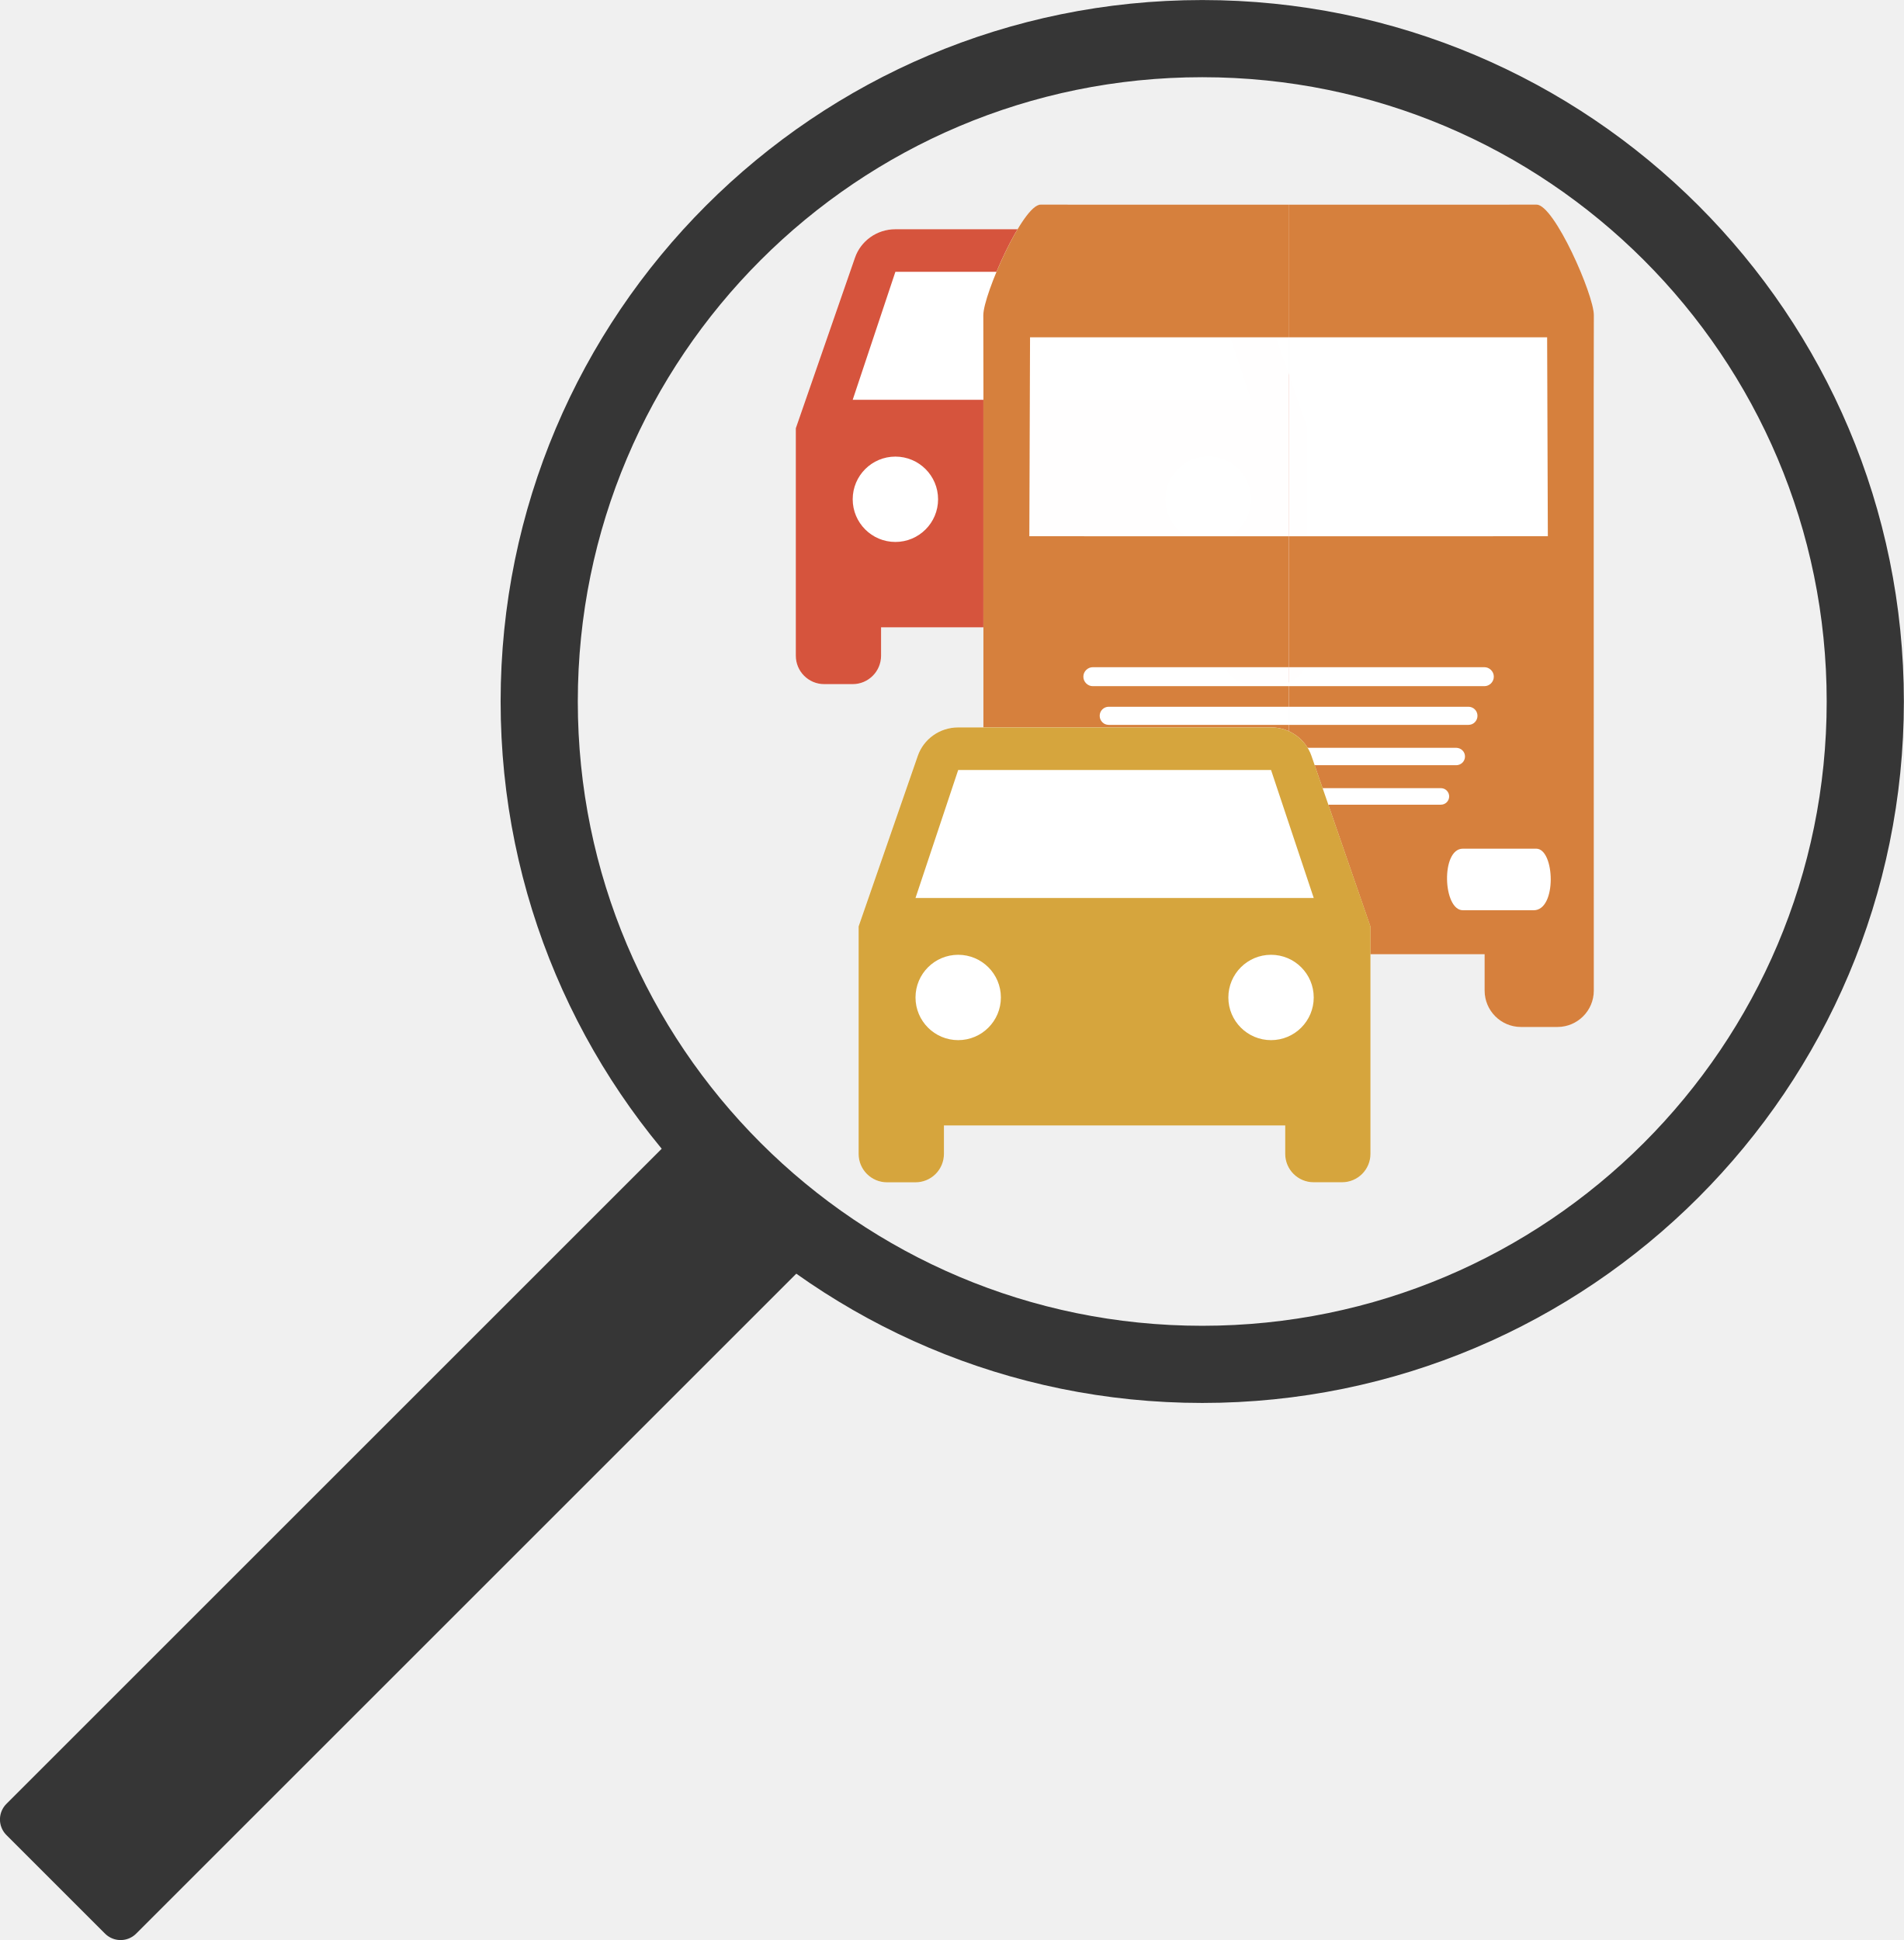
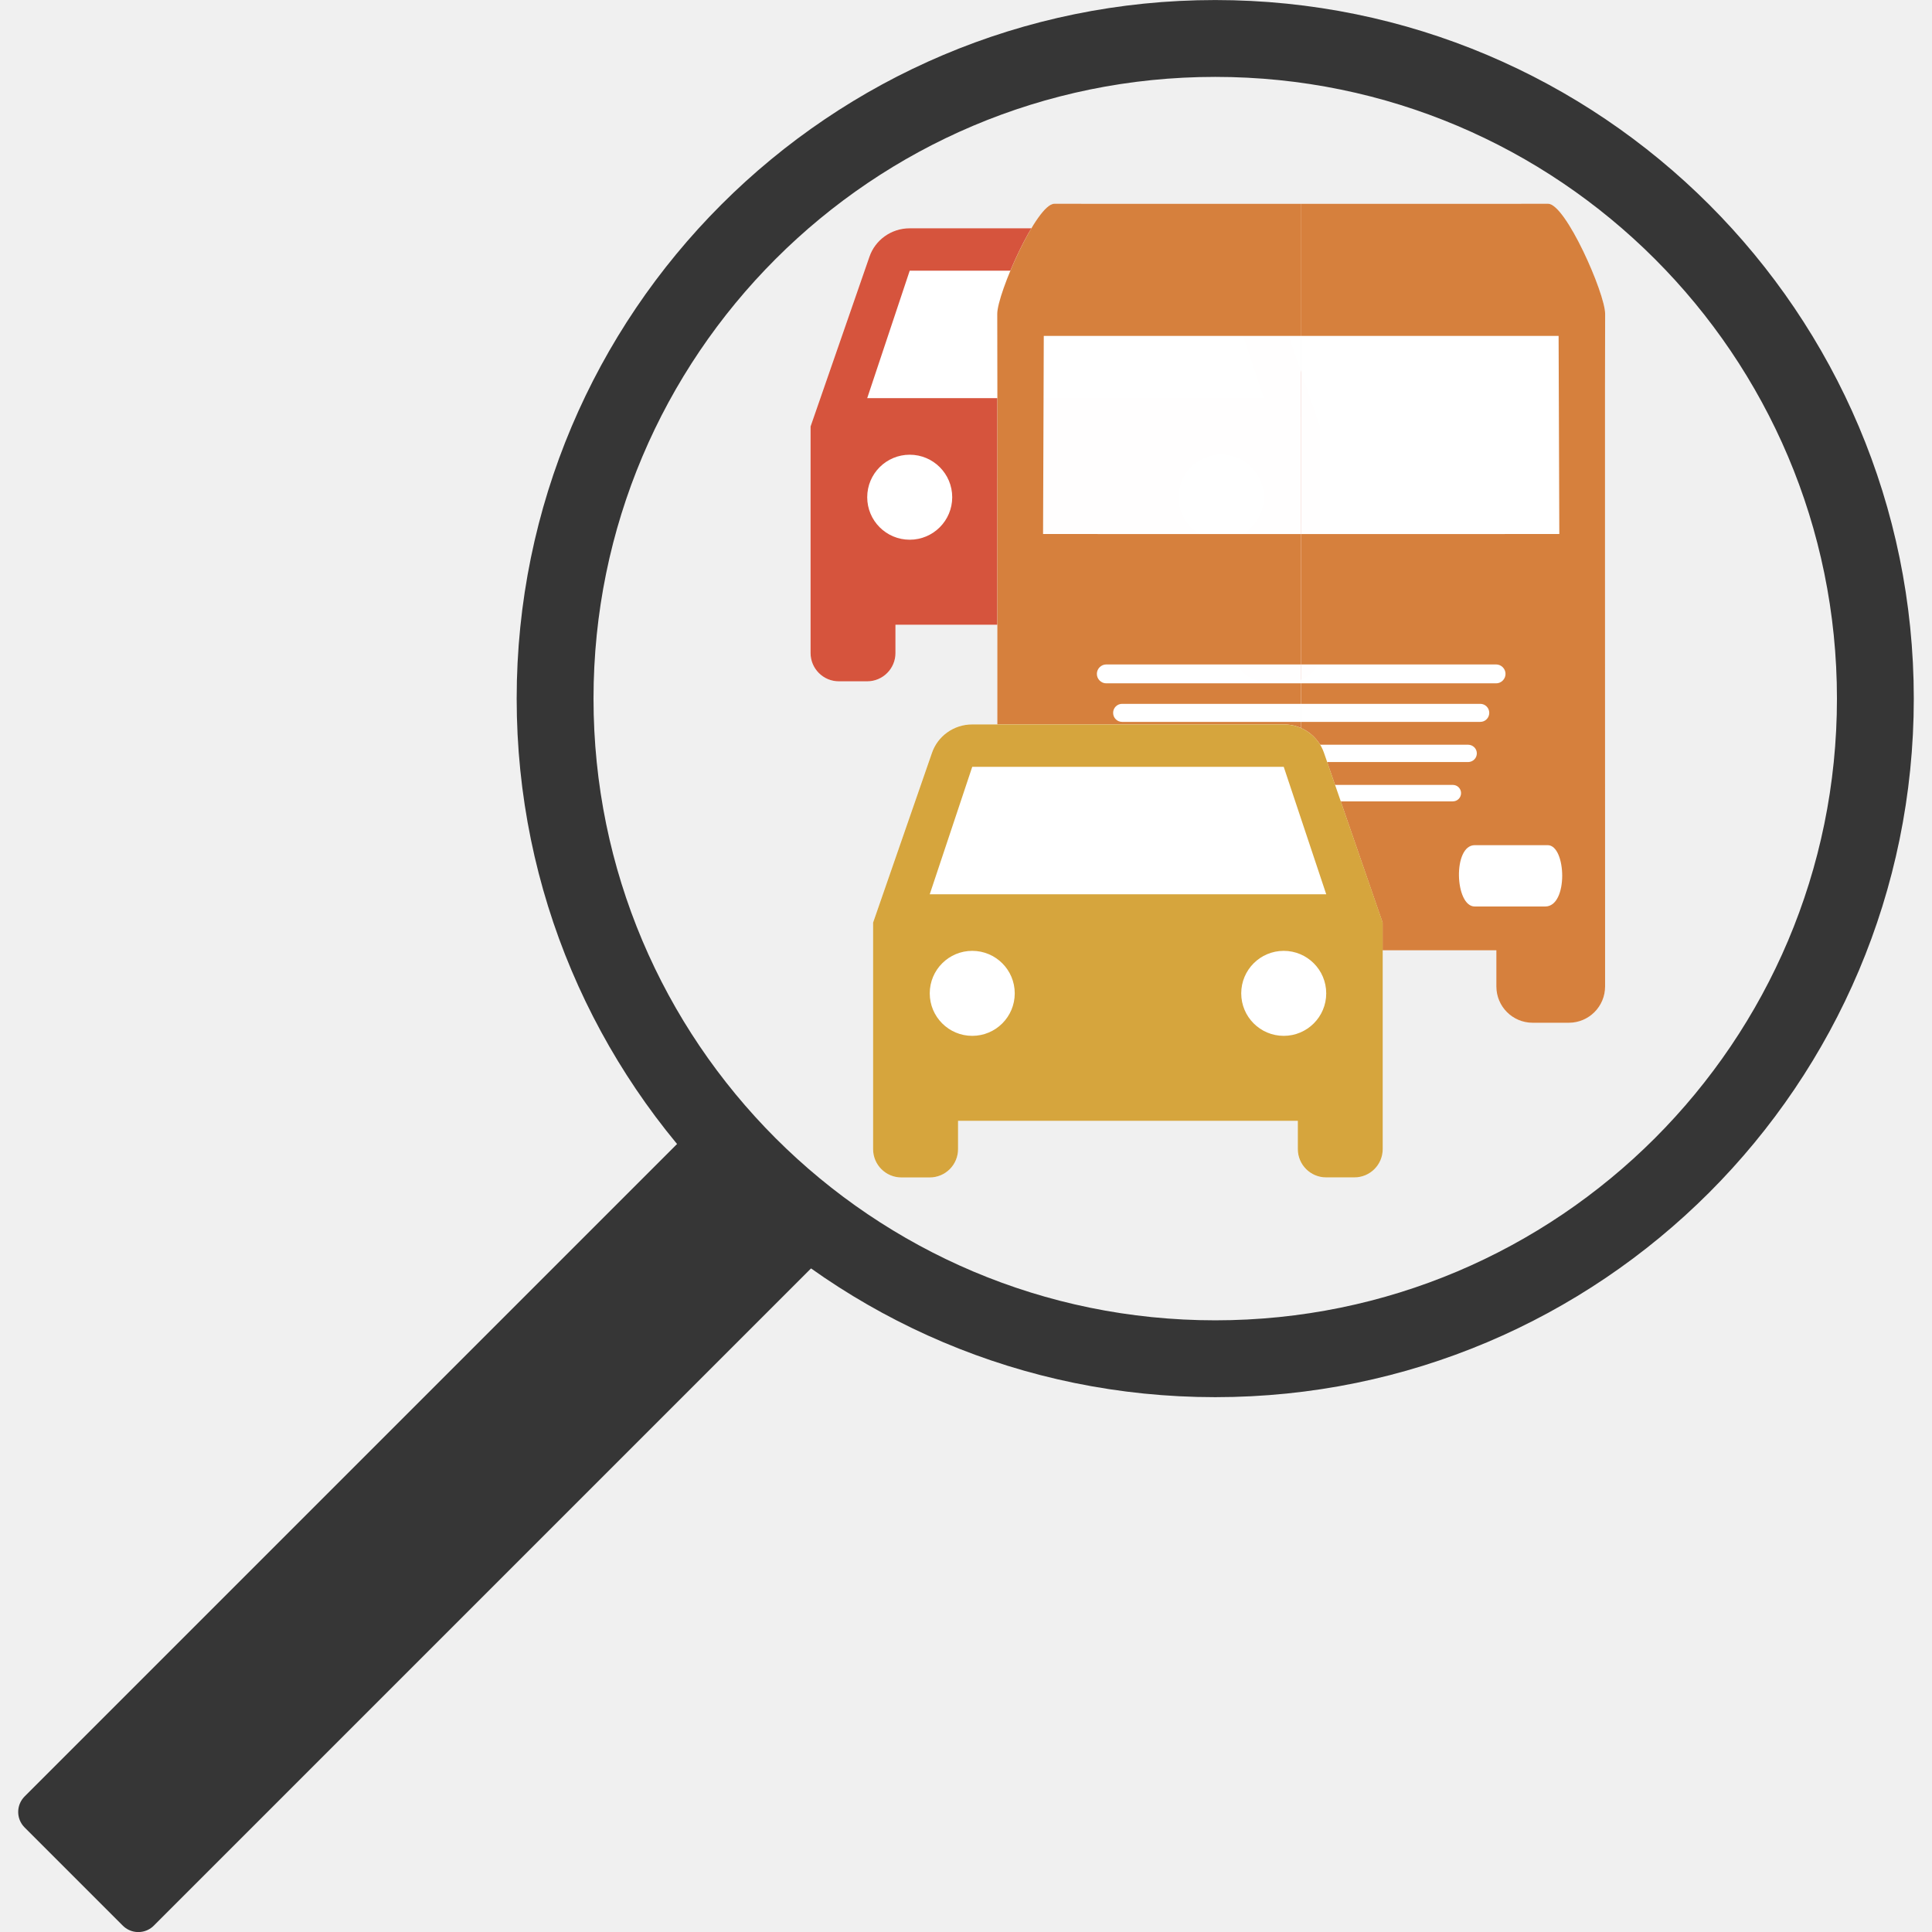
- <svg xmlns="http://www.w3.org/2000/svg" width="28.737mm" height="29.29mm" viewBox="0 0 28.737 29.29" version="1.1" id="svg5">
+ <svg xmlns="http://www.w3.org/2000/svg" width="29.29mm" height="29.29mm" viewBox="0 0 29.29 29.29" version="1.1" id="svg5">
  <defs id="defs2">
    <linearGradient id="linearGradient17439">
      <stop style="stop-color:#fefefe;stop-opacity:1;" offset="0" id="stop17437" />
    </linearGradient>
  </defs>
  <g id="layer3" style="display:none">
    <path d="m 87.556,51.984 h -2.646 l -1.323,1.587 v 0.794 h 0.529 a 0.794,0.794 0 0 0 0.794,0.794 0.794,0.794 0 0 0 0.794,-0.794 h 1.587 a 0.794,0.794 0 0 0 0.794,0.794 0.794,0.794 0 0 0 0.794,-0.794 h 0.529 v -0.794 c 0,-0.294 -0.235,-0.529 -0.529,-0.529 h -0.529 l -0.794,-1.058 m -2.514,0.397 h 1.058 v 0.661 h -1.587 l 0.529,-0.661 m 1.455,0 h 0.926 l 0.519,0.661 h -1.445 v -0.661 m -1.587,1.587 a 0.397,0.397 0 0 1 0.397,0.397 0.397,0.397 0 0 1 -0.397,0.397 0.397,0.397 0 0 1 -0.397,-0.397 0.397,0.397 0 0 1 0.397,-0.397 m 3.175,0 a 0.397,0.397 0 0 1 0.397,0.397 0.397,0.397 0 0 1 -0.397,0.397 0.397,0.397 0 0 1 -0.397,-0.397 0.397,0.397 0 0 1 0.397,-0.397 z" id="path13603" style="display:inline;stroke-width:0.265" transform="translate(-46.54302,-57.85585)" />
    <path d="m 95.7,54.784 a 0.397,0.397 0 0 1 -0.397,-0.397 0.397,0.397 0 0 1 0.397,-0.397 0.397,0.397 0 0 1 0.397,0.397 0.397,0.397 0 0 1 -0.397,0.397 m 0.397,-2.381 0.519,0.661 h -1.18 v -0.661 m -2.91,2.381 a 0.397,0.397 0 0 1 -0.397,-0.397 0.397,0.397 0 0 1 0.397,-0.397 0.397,0.397 0 0 1 0.397,0.397 0.397,0.397 0 0 1 -0.397,0.397 m 3.704,-2.778 h -0.794 v -1.058 h -3.704 c -0.294,0 -0.529,0.235 -0.529,0.529 v 2.91 h 0.529 a 0.794,0.794 0 0 0 0.794,0.794 0.794,0.794 0 0 0 0.794,-0.794 h 1.587 a 0.794,0.794 0 0 0 0.794,0.794 0.794,0.794 0 0 0 0.794,-0.794 h 0.529 v -1.323 z" id="path13612" style="display:inline;stroke-width:0.265" transform="translate(-46.54302,-57.85585)" />
  </g>
  <g id="layer1" transform="translate(-46.54302,-57.85585)" style="display:inline">
-     <g id="g26256" transform="matrix(0.8411413,0,0,0.8411413,-24.94959,4.557015)">
-       <g id="g26737" transform="translate(16.44348,-1.405402)">
-         <path d="m 90.957,69.394 c -0.102,-0.296 -0.388,-0.51 -0.725,-0.51 h -5.614 c -0.337,0 -0.623,0.214 -0.725,0.51 l -1.062,3.062 v 4.083 c 10e-7,0.282 0.228,0.51 0.51,0.51 h 0.51 c 0.282,0 0.51,-0.228 0.51,-0.51 v -0.51 h 6.124 v 0.51 c 10e-7,0.282 0.228,0.51 0.51,0.51 h 0.51 c 0.282,0 0.51,-0.228 0.51,-0.51 v -4.083 z" id="path26252" style="fill:#ffffff;fill-opacity:1;stroke:none;stroke-width:0.51" />
-         <path d="m 83.853,71.946 0.766,-2.297 h 5.614 l 0.766,2.297 m -0.766,2.552 a 0.766,0.766 0 0 1 -0.766,-0.766 0.766,0.766 0 0 1 0.766,-0.766 0.766,0.766 0 0 1 0.766,0.766 0.766,0.766 0 0 1 -0.766,0.766 m -5.614,0 a 0.766,0.766 0 0 1 -0.766,-0.766 0.766,0.766 0 0 1 0.766,-0.766 0.766,0.766 0 0 1 0.766,0.766 0.766,0.766 0 0 1 -0.766,0.766 m 6.339,-5.103 c -0.102,-0.296 -0.388,-0.51 -0.725,-0.51 h -5.614 c -0.337,0 -0.623,0.214 -0.725,0.51 l -1.062,3.062 v 4.083 a 0.51,0.51 0 0 0 0.51,0.51 h 0.51 a 0.51,0.51 0 0 0 0.51,-0.51 v -0.51 h 6.124 v 0.51 a 0.51,0.51 0 0 0 0.51,0.51 h 0.51 a 0.51,0.51 0 0 0 0.51,-0.51 v -4.083 z" id="path26254" style="fill:#d6543d;fill-opacity:1;stroke-width:0.51" />
+     <g id="g854" transform="translate(0.2765011)">
+       <g id="g26256" transform="matrix(0.8411413,0,0,0.8411413,-24.94959,4.557015)">
+         <g id="g26737" transform="translate(16.44348,-1.405402)">
+           <path d="m 90.957,69.394 c -0.102,-0.296 -0.388,-0.51 -0.725,-0.51 h -5.614 c -0.337,0 -0.623,0.214 -0.725,0.51 l -1.062,3.062 v 4.083 c 10e-7,0.282 0.228,0.51 0.51,0.51 h 0.51 c 0.282,0 0.51,-0.228 0.51,-0.51 v -0.51 h 6.124 v 0.51 c 10e-7,0.282 0.228,0.51 0.51,0.51 h 0.51 c 0.282,0 0.51,-0.228 0.51,-0.51 v -4.083 z" id="path26252" style="fill:#ffffff;fill-opacity:1;stroke:none;stroke-width:0.51" />
+           <path d="m 83.853,71.946 0.766,-2.297 h 5.614 l 0.766,2.297 m -0.766,2.552 a 0.766,0.766 0 0 1 -0.766,-0.766 0.766,0.766 0 0 1 0.766,-0.766 0.766,0.766 0 0 1 0.766,0.766 0.766,0.766 0 0 1 -0.766,0.766 m -5.614,0 a 0.766,0.766 0 0 1 -0.766,-0.766 0.766,0.766 0 0 1 0.766,-0.766 0.766,0.766 0 0 1 0.766,0.766 0.766,0.766 0 0 1 -0.766,0.766 m 6.339,-5.103 c -0.102,-0.296 -0.388,-0.51 -0.725,-0.51 h -5.614 c -0.337,0 -0.623,0.214 -0.725,0.51 l -1.062,3.062 v 4.083 a 0.51,0.51 0 0 0 0.51,0.51 h 0.51 a 0.51,0.51 0 0 0 0.51,-0.51 v -0.51 h 6.124 v 0.51 a 0.51,0.51 0 0 0 0.51,0.51 h 0.51 a 0.51,0.51 0 0 0 0.51,-0.51 v -4.083 z" id="path26254" style="fill:#d6543d;fill-opacity:1;stroke-width:0.51" />
+         </g>
      </g>
-     </g>
-     <rect style="fill:#363636;fill-opacity:1;stroke:#363636;stroke-width:0.665;stroke-linecap:round;stroke-linejoin:round;stroke-miterlimit:4;stroke-dasharray:none;stroke-opacity:1" id="rect1004" width="2.105" height="14.39" x="93.48" y="12.799" transform="rotate(45)" />
-     <g id="g24922" transform="matrix(0.9262854,0,0,0.9262854,-25.82508,2.910896)">
-       <path id="path23504" style="fill:#ffffff;fill-opacity:0.995;stroke-width:0.51" d="m 125.762,84.555 c -0.247,0 -0.803,1.262 -0.803,1.551 0.004,0.021 3.3e-4,6.317 5.1e-4,9.476 2e-5,0.282 0.229,0.511 0.511,0.511 h 0.51 c 0.282,0 0.511,-0.229 0.511,-0.511 v -0.51 h 2.75 c -7.8e-4,7.46e-4 2.8e-4,-0.354 2.8e-4,-10.517 z m 6.958,0 c 0.247,0 0.803,1.262 0.803,1.551 -0.004,0.021 -3.3e-4,6.317 -5.1e-4,9.476 -2e-5,0.282 -0.229,0.511 -0.511,0.511 h -0.51 c -0.282,0 -0.511,-0.229 -0.511,-0.511 v -0.51 h -2.75 c 7.8e-4,7.46e-4 -2.8e-4,-0.354 -2.8e-4,-10.517 z" transform="matrix(1.161742,0,0,1.161742,-51.01993,-35.57825)" />
-       <path id="path21712" style="fill:#d6803d;fill-opacity:0.995;stroke-width:0.51" d="m 125.762,84.555 c -0.247,0 -0.803,1.262 -0.803,1.551 0.004,0.021 3.3e-4,6.317 5.1e-4,9.476 2e-5,0.282 0.229,0.511 0.511,0.511 h 0.51 c 0.282,0 0.511,-0.229 0.511,-0.511 v -0.51 h 2.75 v -2.098 h -2.136 c -0.031,2.22e-4 -0.061,-0.012 -0.083,-0.034 -0.022,-0.022 -0.034,-0.052 -0.034,-0.083 1.8e-4,-0.031 0.013,-0.06 0.035,-0.082 0.022,-0.022 0.052,-0.033 0.083,-0.033 h 2.136 v -0.322 h -2.355 c -0.032,-4.16e-4 -0.063,-0.014 -0.086,-0.037 -0.023,-0.023 -0.035,-0.054 -0.035,-0.086 3e-4,-0.032 0.013,-0.063 0.036,-0.085 0.023,-0.023 0.053,-0.035 0.085,-0.036 h 2.355 v -0.322 h -2.525 c -0.034,-8.5e-5 -0.066,-0.013 -0.089,-0.037 -0.024,-0.024 -0.037,-0.056 -0.037,-0.09 -6e-5,-0.034 0.013,-0.066 0.037,-0.09 0.024,-0.024 0.056,-0.037 0.089,-0.037 h 2.525 v -0.289 h -2.747 c -0.018,1.62e-4 -0.035,-0.003 -0.051,-0.01 -0.016,-0.007 -0.031,-0.017 -0.043,-0.029 -0.012,-0.012 -0.022,-0.027 -0.029,-0.043 -0.007,-0.016 -0.01,-0.034 -0.01,-0.051 -2e-5,-0.017 0.003,-0.035 0.01,-0.051 0.007,-0.016 0.017,-0.031 0.029,-0.043 0.012,-0.012 0.027,-0.022 0.043,-0.029 0.016,-0.007 0.034,-0.01 0.051,-0.01 h 2.747 v -1.837 l -3.638,-5.15e-4 0.01,-2.791 h 3.628 v -1.861 z m 0.006,9.036 h 1.028 c 0.312,0 0.281,0.864 0,0.864 h -0.993 c -0.329,0 -0.297,-0.864 -0.035,-0.864 z m 6.952,-9.036 c 0.247,0 0.803,1.262 0.803,1.551 -0.004,0.021 -3.3e-4,6.317 -5.1e-4,9.476 -2e-5,0.282 -0.229,0.511 -0.511,0.511 h -0.51 c -0.282,0 -0.511,-0.229 -0.511,-0.511 v -0.51 h -2.75 v -2.098 h 2.136 c 0.031,2.22e-4 0.061,-0.012 0.083,-0.034 0.022,-0.022 0.034,-0.052 0.034,-0.083 -1.8e-4,-0.031 -0.013,-0.06 -0.035,-0.082 -0.022,-0.022 -0.052,-0.033 -0.083,-0.033 h -2.136 v -0.322 h 2.355 c 0.032,-4.16e-4 0.063,-0.014 0.086,-0.037 0.023,-0.023 0.035,-0.054 0.035,-0.086 -3e-4,-0.032 -0.013,-0.063 -0.036,-0.085 -0.023,-0.023 -0.053,-0.035 -0.085,-0.036 h -2.355 v -0.322 h 2.525 c 0.034,-8.5e-5 0.066,-0.013 0.089,-0.037 0.024,-0.024 0.037,-0.056 0.037,-0.09 6e-5,-0.034 -0.013,-0.066 -0.037,-0.09 -0.024,-0.024 -0.056,-0.037 -0.089,-0.037 h -2.525 v -0.289 h 2.747 c 0.018,1.62e-4 0.035,-0.003 0.051,-0.01 0.016,-0.007 0.031,-0.017 0.043,-0.029 0.012,-0.012 0.022,-0.027 0.029,-0.043 0.007,-0.016 0.01,-0.034 0.01,-0.051 2e-5,-0.017 -0.003,-0.035 -0.01,-0.051 -0.007,-0.016 -0.017,-0.031 -0.029,-0.043 -0.012,-0.012 -0.027,-0.022 -0.043,-0.029 -0.016,-0.007 -0.034,-0.01 -0.051,-0.01 h -2.747 v -1.837 l 3.638,-5.15e-4 -0.01,-2.791 H 129.241 v -1.861 z m -0.006,9.036 h -1.028 c -0.312,0 -0.281,0.864 0,0.864 h 0.993 c 0.329,0 0.297,-0.864 0.035,-0.864 z" transform="matrix(1.161742,0,0,1.161742,-51.01946,-35.57825)" />
-     </g>
-     <circle style="fill:none;fill-opacity:1;stroke:#363636;stroke-width:1.165;stroke-linecap:round;stroke-linejoin:round;stroke-opacity:1" id="path980" cx="64.69" cy="68.447" r="10.008" />
-     <g id="g23502" transform="matrix(0.8411413,0,0,0.8411413,-11.43373,10.71898)">
-       <path d="m 92.459,69.605 c -0.102,-0.296 -0.388,-0.51 -0.725,-0.51 h -5.614 c -0.337,0 -0.623,0.214 -0.725,0.51 l -1.062,3.062 v 4.083 c 1e-6,0.282 0.228,0.51 0.51,0.51 h 0.51 c 0.282,0 0.51,-0.228 0.51,-0.51 v -0.51 h 6.124 v 0.51 c 10e-7,0.282 0.228,0.51 0.51,0.51 h 0.51 c 0.282,0 0.51,-0.228 0.51,-0.51 v -4.083 z" id="path22973" style="fill:#ffffff;fill-opacity:1;stroke:none;stroke-width:0.51" />
-       <path d="m 85.355,72.157 0.766,-2.297 h 5.614 l 0.766,2.297 m -0.766,2.552 a 0.766,0.766 0 0 1 -0.766,-0.766 0.766,0.766 0 0 1 0.766,-0.766 0.766,0.766 0 0 1 0.766,0.766 0.766,0.766 0 0 1 -0.766,0.766 m -5.614,0 a 0.766,0.766 0 0 1 -0.766,-0.766 0.766,0.766 0 0 1 0.766,-0.766 0.766,0.766 0 0 1 0.766,0.766 0.766,0.766 0 0 1 -0.766,0.766 m 6.339,-5.103 c -0.102,-0.296 -0.388,-0.51 -0.725,-0.51 h -5.614 c -0.337,0 -0.623,0.214 -0.725,0.51 l -1.062,3.062 v 4.083 a 0.51,0.51 0 0 0 0.51,0.51 h 0.51 A 0.51,0.51 0 0 0 85.865,76.75 v -0.51 h 6.124 v 0.51 a 0.51,0.51 0 0 0 0.51,0.51 h 0.51 a 0.51,0.51 0 0 0 0.51,-0.51 v -4.083 z" id="path6406" style="fill:#d6a53d;fill-opacity:1;stroke-width:0.51" />
+       <rect style="fill:#363636;fill-opacity:1;stroke:#363636;stroke-width:0.665;stroke-linecap:round;stroke-linejoin:round;stroke-miterlimit:4;stroke-dasharray:none;stroke-opacity:1" id="rect1004" width="2.105" height="14.39" x="93.48" y="12.799" transform="rotate(45)" />
+       <g id="g24922" transform="matrix(0.9262854,0,0,0.9262854,-25.82508,2.910896)">
+         <path id="path23504" style="fill:#ffffff;fill-opacity:0.995;stroke-width:0.51" d="m 125.762,84.555 c -0.247,0 -0.803,1.262 -0.803,1.551 0.004,0.021 3.3e-4,6.317 5.1e-4,9.476 2e-5,0.282 0.229,0.511 0.511,0.511 h 0.51 c 0.282,0 0.511,-0.229 0.511,-0.511 v -0.51 h 2.75 c -7.8e-4,7.46e-4 2.8e-4,-0.354 2.8e-4,-10.517 z m 6.958,0 c 0.247,0 0.803,1.262 0.803,1.551 -0.004,0.021 -3.3e-4,6.317 -5.1e-4,9.476 -2e-5,0.282 -0.229,0.511 -0.511,0.511 h -0.51 c -0.282,0 -0.511,-0.229 -0.511,-0.511 v -0.51 h -2.75 c 7.8e-4,7.46e-4 -2.8e-4,-0.354 -2.8e-4,-10.517 z" transform="matrix(1.161742,0,0,1.161742,-51.01993,-35.57825)" />
+         <path id="path21712" style="fill:#d6803d;fill-opacity:0.995;stroke-width:0.51" d="m 125.762,84.555 c -0.247,0 -0.803,1.262 -0.803,1.551 0.004,0.021 3.3e-4,6.317 5.1e-4,9.476 2e-5,0.282 0.229,0.511 0.511,0.511 h 0.51 c 0.282,0 0.511,-0.229 0.511,-0.511 v -0.51 h 2.75 v -2.098 h -2.136 c -0.031,2.22e-4 -0.061,-0.012 -0.083,-0.034 -0.022,-0.022 -0.034,-0.052 -0.034,-0.083 1.8e-4,-0.031 0.013,-0.06 0.035,-0.082 0.022,-0.022 0.052,-0.033 0.083,-0.033 h 2.136 v -0.322 h -2.355 c -0.032,-4.16e-4 -0.063,-0.014 -0.086,-0.037 -0.023,-0.023 -0.035,-0.054 -0.035,-0.086 3e-4,-0.032 0.013,-0.063 0.036,-0.085 0.023,-0.023 0.053,-0.035 0.085,-0.036 h 2.355 v -0.322 h -2.525 c -0.034,-8.5e-5 -0.066,-0.013 -0.089,-0.037 -0.024,-0.024 -0.037,-0.056 -0.037,-0.09 -6e-5,-0.034 0.013,-0.066 0.037,-0.09 0.024,-0.024 0.056,-0.037 0.089,-0.037 h 2.525 v -0.289 h -2.747 c -0.018,1.62e-4 -0.035,-0.003 -0.051,-0.01 -0.016,-0.007 -0.031,-0.017 -0.043,-0.029 -0.012,-0.012 -0.022,-0.027 -0.029,-0.043 -0.007,-0.016 -0.01,-0.034 -0.01,-0.051 -2e-5,-0.017 0.003,-0.035 0.01,-0.051 0.007,-0.016 0.017,-0.031 0.029,-0.043 0.012,-0.012 0.027,-0.022 0.043,-0.029 0.016,-0.007 0.034,-0.01 0.051,-0.01 h 2.747 v -1.837 l -3.638,-5.15e-4 0.01,-2.791 h 3.628 v -1.861 z m 0.006,9.036 h 1.028 c 0.312,0 0.281,0.864 0,0.864 h -0.993 c -0.329,0 -0.297,-0.864 -0.035,-0.864 z m 6.952,-9.036 c 0.247,0 0.803,1.262 0.803,1.551 -0.004,0.021 -3.3e-4,6.317 -5.1e-4,9.476 -2e-5,0.282 -0.229,0.511 -0.511,0.511 h -0.51 c -0.282,0 -0.511,-0.229 -0.511,-0.511 v -0.51 h -2.75 v -2.098 h 2.136 c 0.031,2.22e-4 0.061,-0.012 0.083,-0.034 0.022,-0.022 0.034,-0.052 0.034,-0.083 -1.8e-4,-0.031 -0.013,-0.06 -0.035,-0.082 -0.022,-0.022 -0.052,-0.033 -0.083,-0.033 h -2.136 v -0.322 h 2.355 c 0.032,-4.16e-4 0.063,-0.014 0.086,-0.037 0.023,-0.023 0.035,-0.054 0.035,-0.086 -3e-4,-0.032 -0.013,-0.063 -0.036,-0.085 -0.023,-0.023 -0.053,-0.035 -0.085,-0.036 h -2.355 v -0.322 h 2.525 c 0.034,-8.5e-5 0.066,-0.013 0.089,-0.037 0.024,-0.024 0.037,-0.056 0.037,-0.09 6e-5,-0.034 -0.013,-0.066 -0.037,-0.09 -0.024,-0.024 -0.056,-0.037 -0.089,-0.037 h -2.525 v -0.289 h 2.747 c 0.018,1.62e-4 0.035,-0.003 0.051,-0.01 0.016,-0.007 0.031,-0.017 0.043,-0.029 0.012,-0.012 0.022,-0.027 0.029,-0.043 0.007,-0.016 0.01,-0.034 0.01,-0.051 2e-5,-0.017 -0.003,-0.035 -0.01,-0.051 -0.007,-0.016 -0.017,-0.031 -0.029,-0.043 -0.012,-0.012 -0.027,-0.022 -0.043,-0.029 -0.016,-0.007 -0.034,-0.01 -0.051,-0.01 h -2.747 v -1.837 l 3.638,-5.15e-4 -0.01,-2.791 H 129.241 v -1.861 z m -0.006,9.036 h -1.028 c -0.312,0 -0.281,0.864 0,0.864 h 0.993 c 0.329,0 0.297,-0.864 0.035,-0.864 z" transform="matrix(1.161742,0,0,1.161742,-51.01946,-35.57825)" />
+       </g>
+       <circle style="fill:none;fill-opacity:1;stroke:#363636;stroke-width:1.165;stroke-linecap:round;stroke-linejoin:round;stroke-opacity:1" id="path980" cx="64.69" cy="68.447" r="10.008" />
+       <g id="g23502" transform="matrix(0.8411413,0,0,0.8411413,-11.43373,10.71898)">
+         <path d="m 92.459,69.605 c -0.102,-0.296 -0.388,-0.51 -0.725,-0.51 h -5.614 c -0.337,0 -0.623,0.214 -0.725,0.51 l -1.062,3.062 v 4.083 c 1e-6,0.282 0.228,0.51 0.51,0.51 h 0.51 c 0.282,0 0.51,-0.228 0.51,-0.51 v -0.51 h 6.124 v 0.51 c 10e-7,0.282 0.228,0.51 0.51,0.51 h 0.51 c 0.282,0 0.51,-0.228 0.51,-0.51 v -4.083 z" id="path22973" style="fill:#ffffff;fill-opacity:1;stroke:none;stroke-width:0.51" />
+         <path d="m 85.355,72.157 0.766,-2.297 h 5.614 l 0.766,2.297 m -0.766,2.552 a 0.766,0.766 0 0 1 -0.766,-0.766 0.766,0.766 0 0 1 0.766,-0.766 0.766,0.766 0 0 1 0.766,0.766 0.766,0.766 0 0 1 -0.766,0.766 m -5.614,0 a 0.766,0.766 0 0 1 -0.766,-0.766 0.766,0.766 0 0 1 0.766,-0.766 0.766,0.766 0 0 1 0.766,0.766 0.766,0.766 0 0 1 -0.766,0.766 m 6.339,-5.103 c -0.102,-0.296 -0.388,-0.51 -0.725,-0.51 h -5.614 c -0.337,0 -0.623,0.214 -0.725,0.51 l -1.062,3.062 v 4.083 a 0.51,0.51 0 0 0 0.51,0.51 h 0.51 A 0.51,0.51 0 0 0 85.865,76.75 v -0.51 h 6.124 v 0.51 a 0.51,0.51 0 0 0 0.51,0.51 h 0.51 a 0.51,0.51 0 0 0 0.51,-0.51 v -4.083 z" id="path6406" style="fill:#d6a53d;fill-opacity:1;stroke-width:0.51" />
+       </g>
    </g>
  </g>
</svg>
